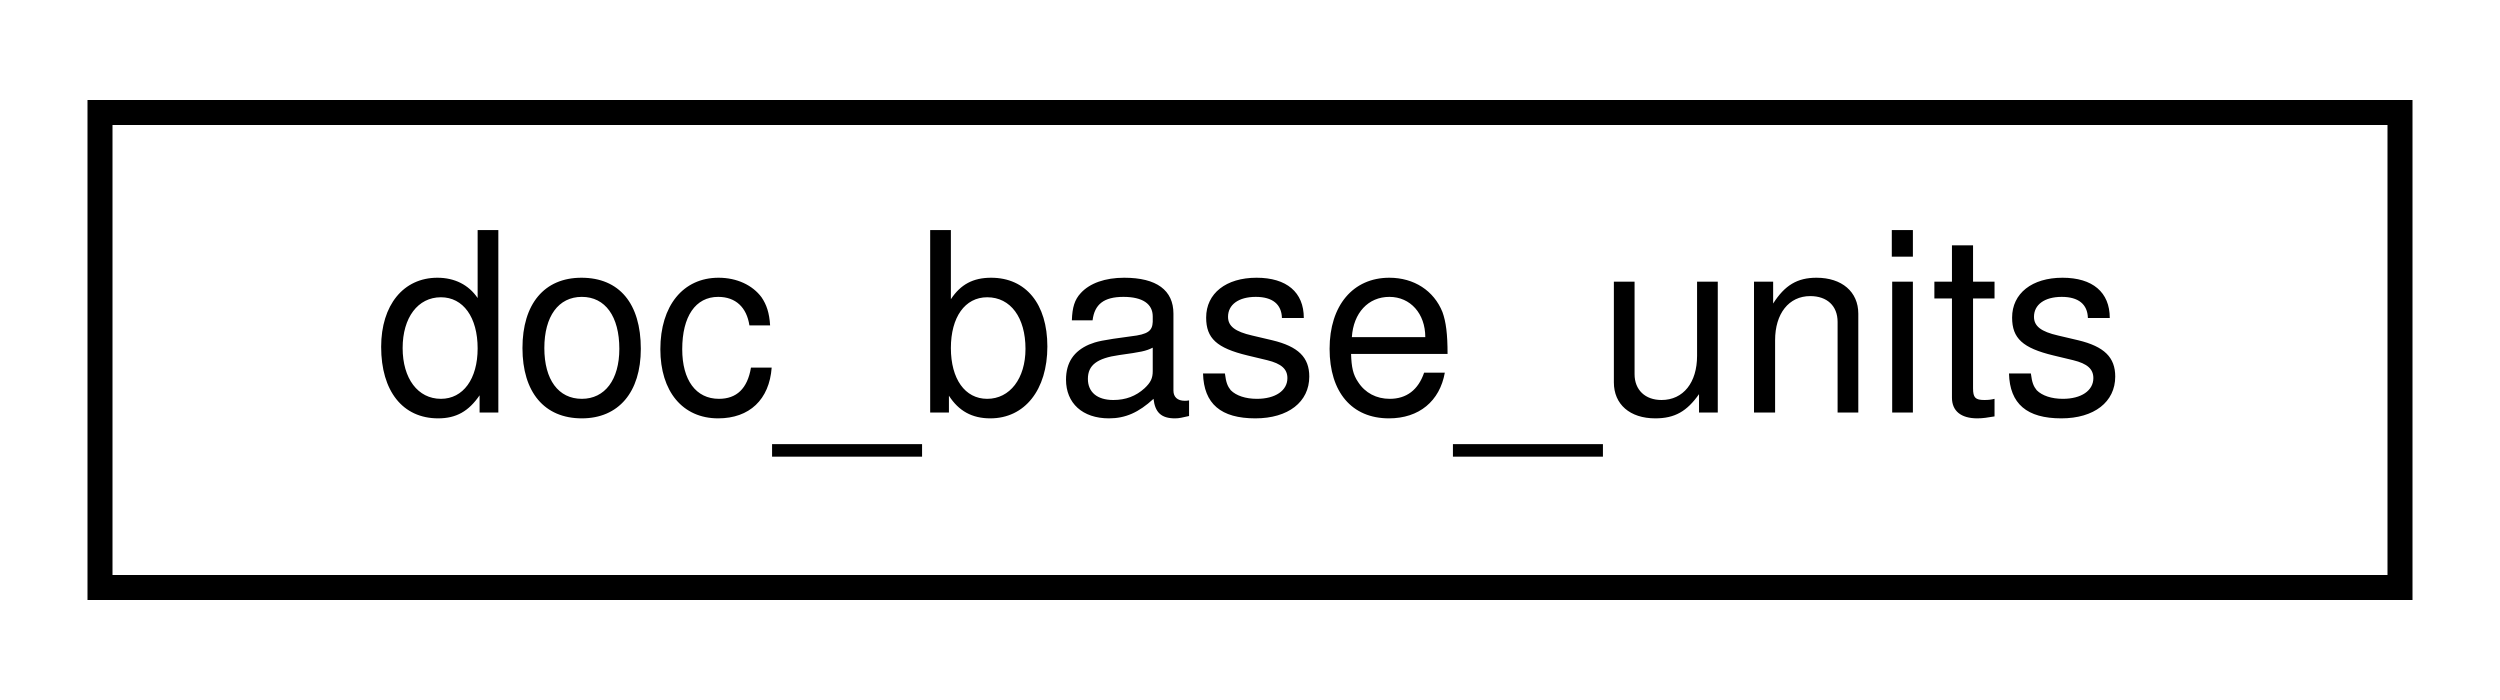
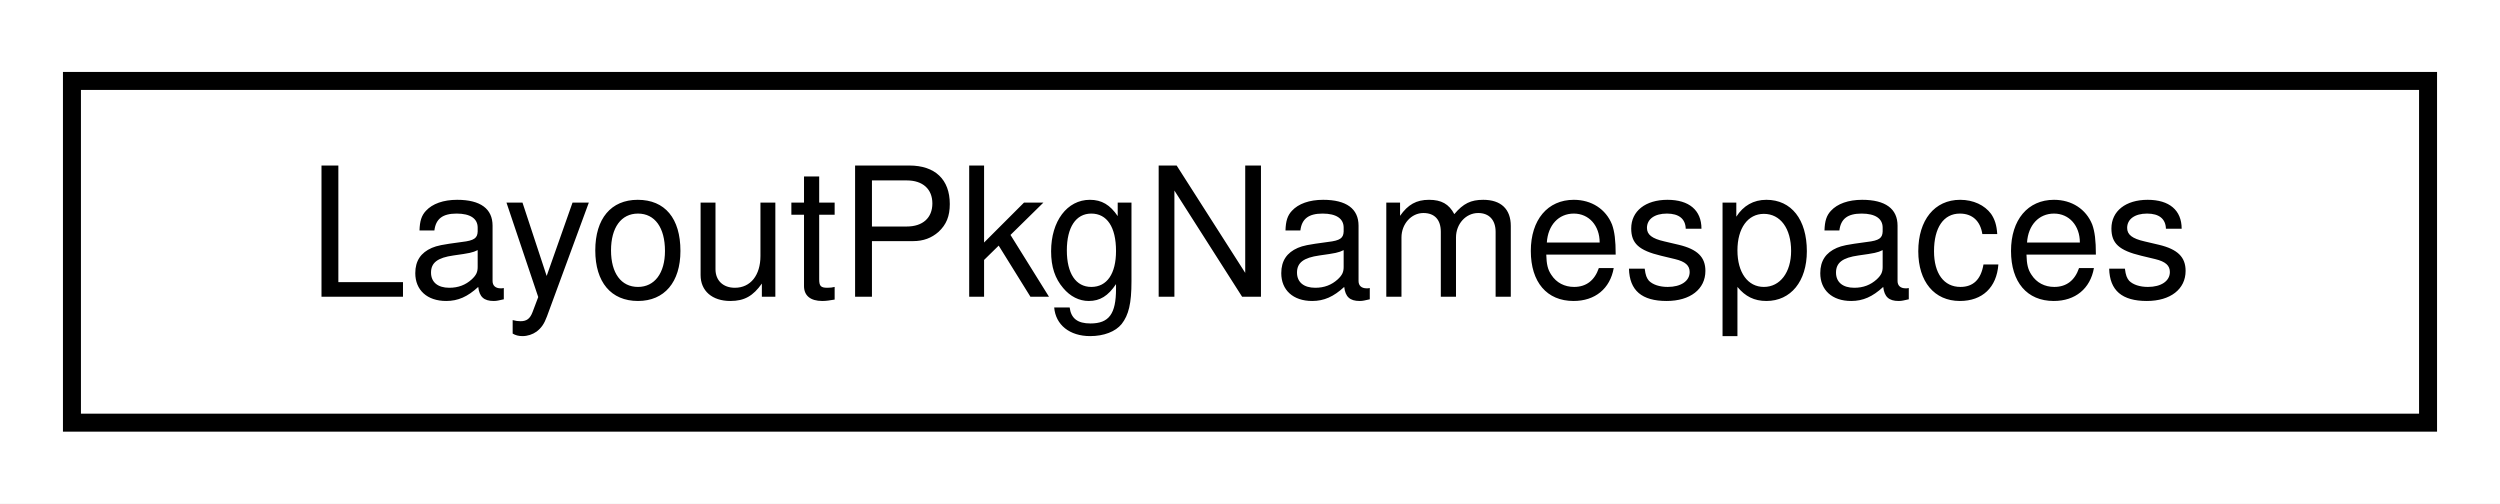
- <svg xmlns="http://www.w3.org/2000/svg" xmlns:xlink="http://www.w3.org/1999/xlink" width="100pt" height="28pt" viewBox="0.00 0.00 100.00 28.00">
+ <svg xmlns="http://www.w3.org/2000/svg" xmlns:xlink="http://www.w3.org/1999/xlink" width="139pt" height="28pt" viewBox="0.00 0.00 139.00 28.00">
  <g id="graph0" class="graph" transform="scale(1 1) rotate(0) translate(4 24)">
-     <polygon fill="white" stroke="transparent" points="-4,4 -4,-24 96,-24 96,4 -4,4" />
+     <polygon fill="white" stroke="transparent" points="-4,4 -4,-24 135,-24 135,4 -4,4" />
    <g id="node1" class="node">
      <g id="a_node1">
-         <a xlink:href="classdoc__base__units.html" target="_top" xlink:title=" ">
-           <polygon fill="white" stroke="black" points="0,-0.5 0,-19.5 92,-19.5 92,-0.5 0,-0.5" />
-           <text text-anchor="middle" x="46" y="-7.5" font-family="Helvetica,sans-Serif" font-size="10.00">doc_base_units</text>
+         <a xlink:href="class_layout_pkg_namespaces.html" target="_top" xlink:title=" ">
+           <polygon fill="white" stroke="black" points="0,-0.5 0,-19.5 131,-19.5 131,-0.5 0,-0.5" />
+           <text text-anchor="middle" x="65.5" y="-7.5" font-family="Helvetica,sans-Serif" font-size="10.00">LayoutPkgNamespaces</text>
        </a>
      </g>
    </g>
  </g>
</svg>
